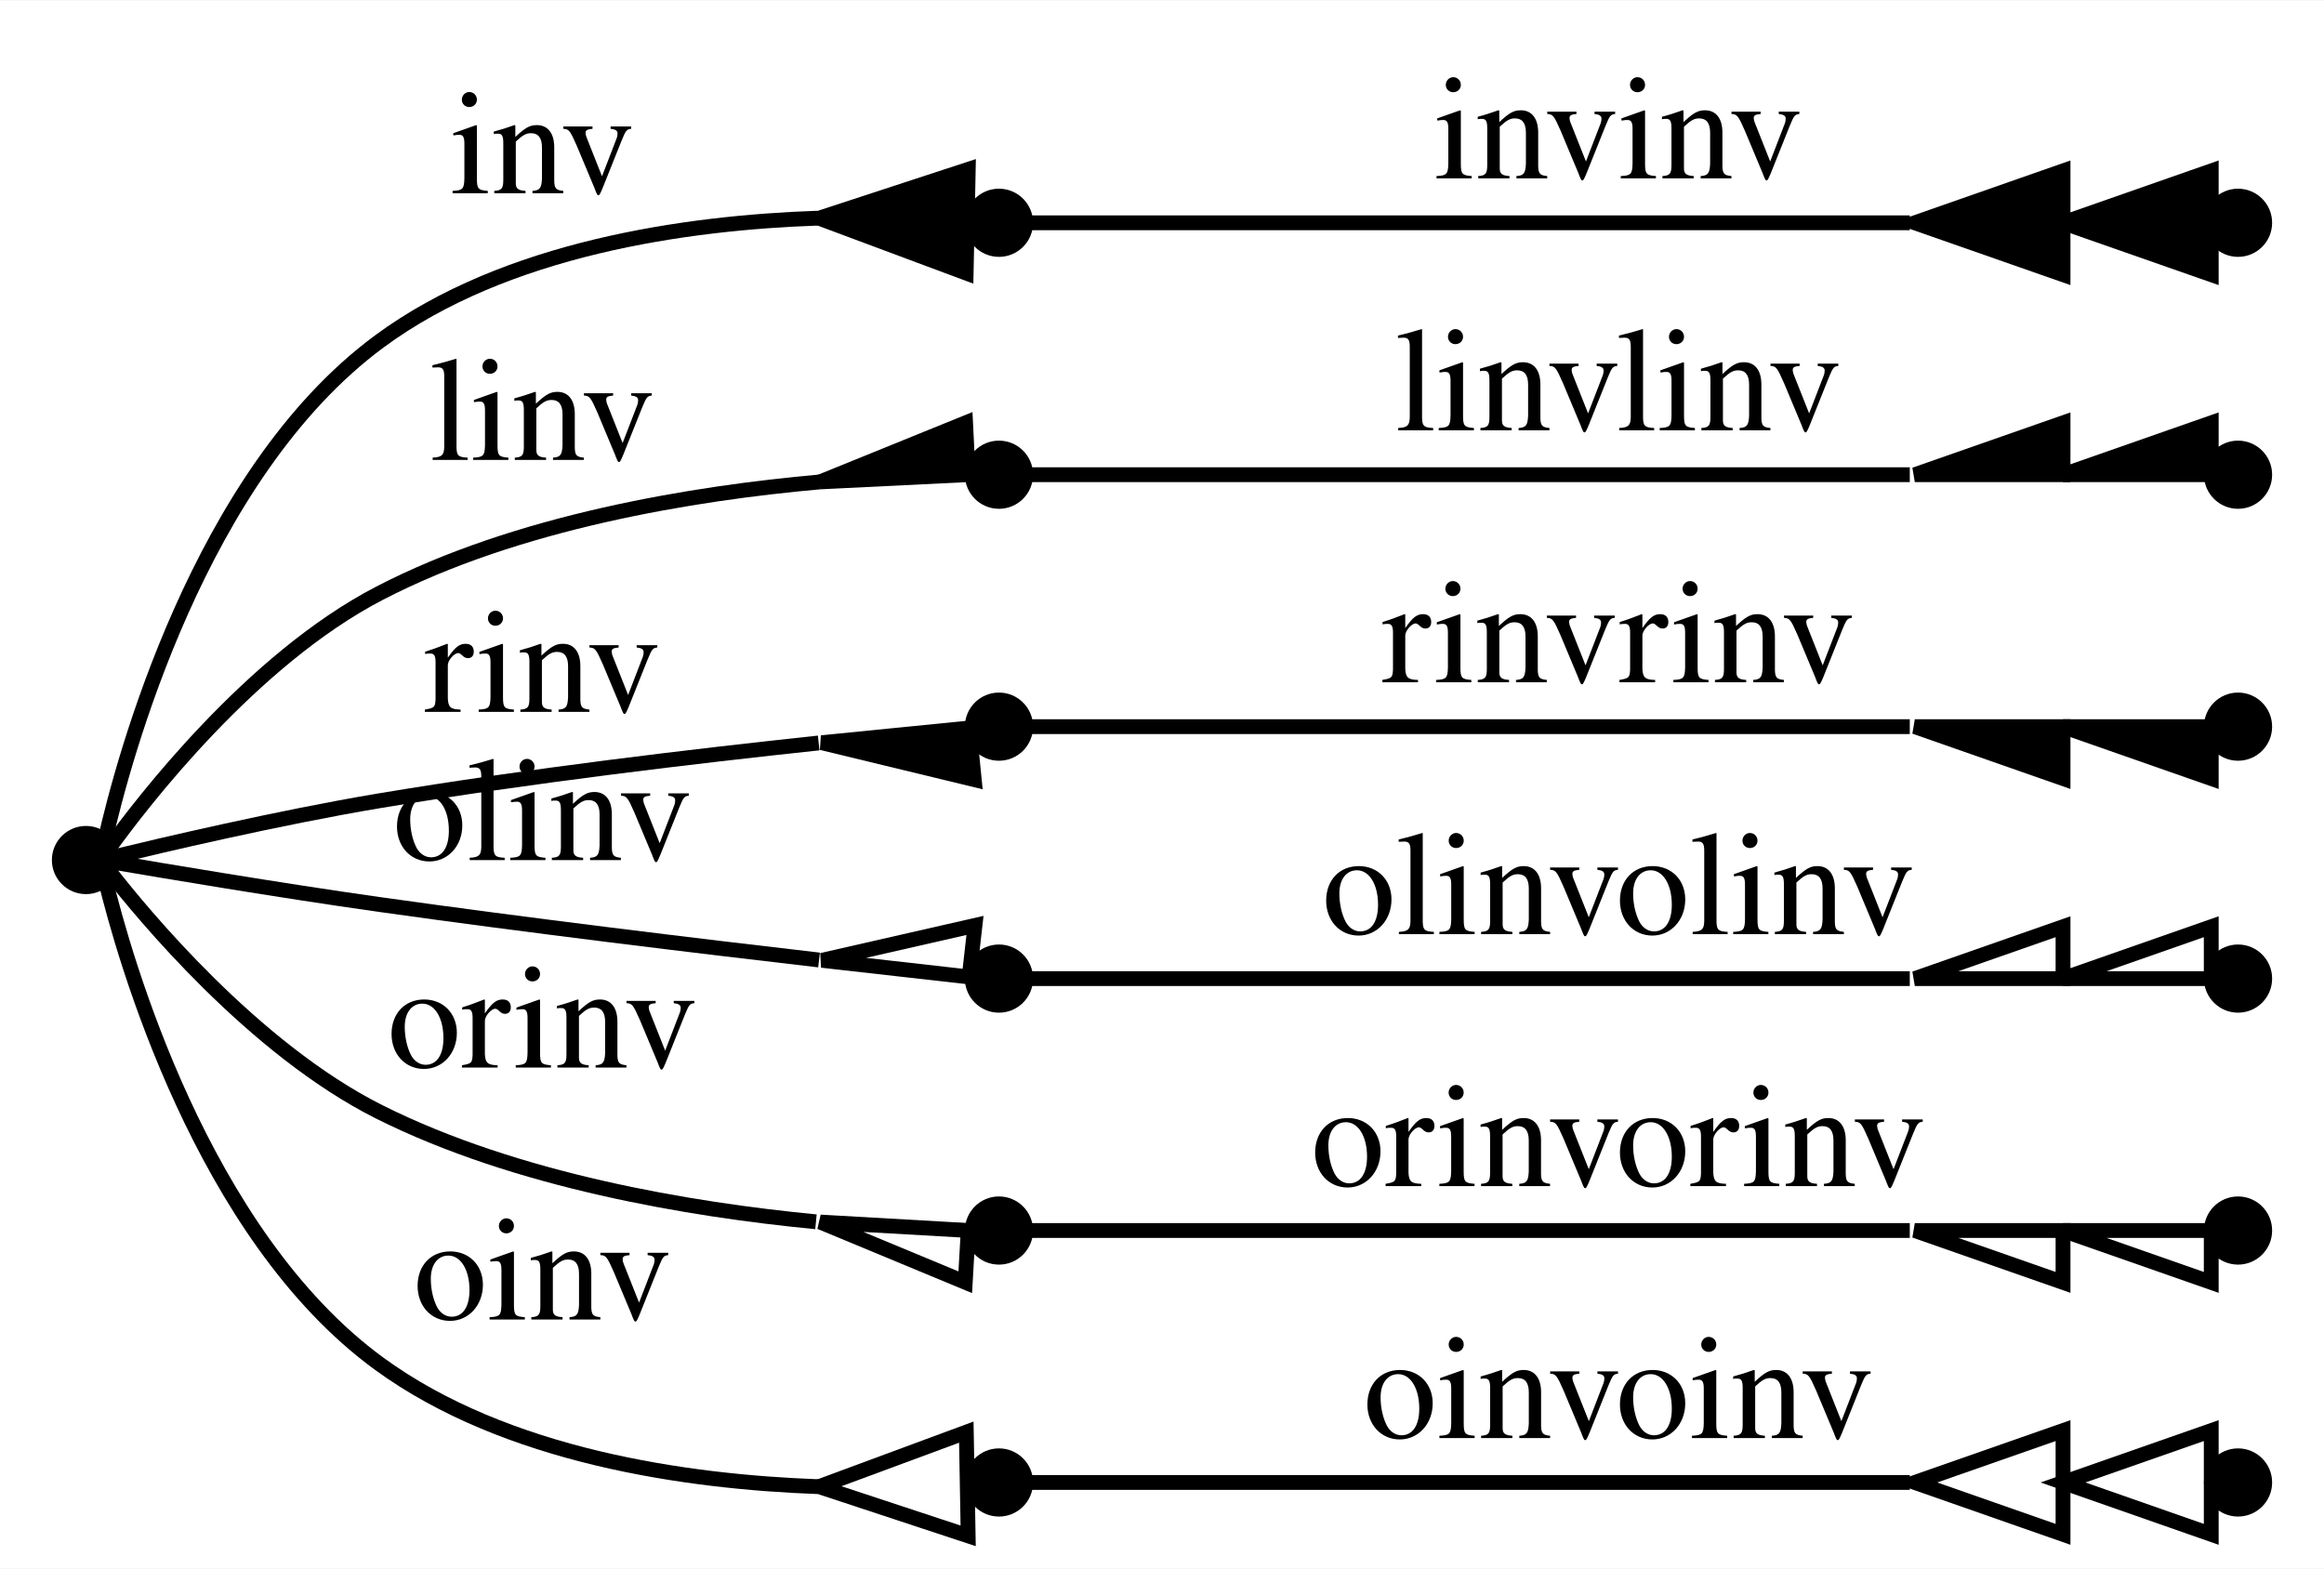
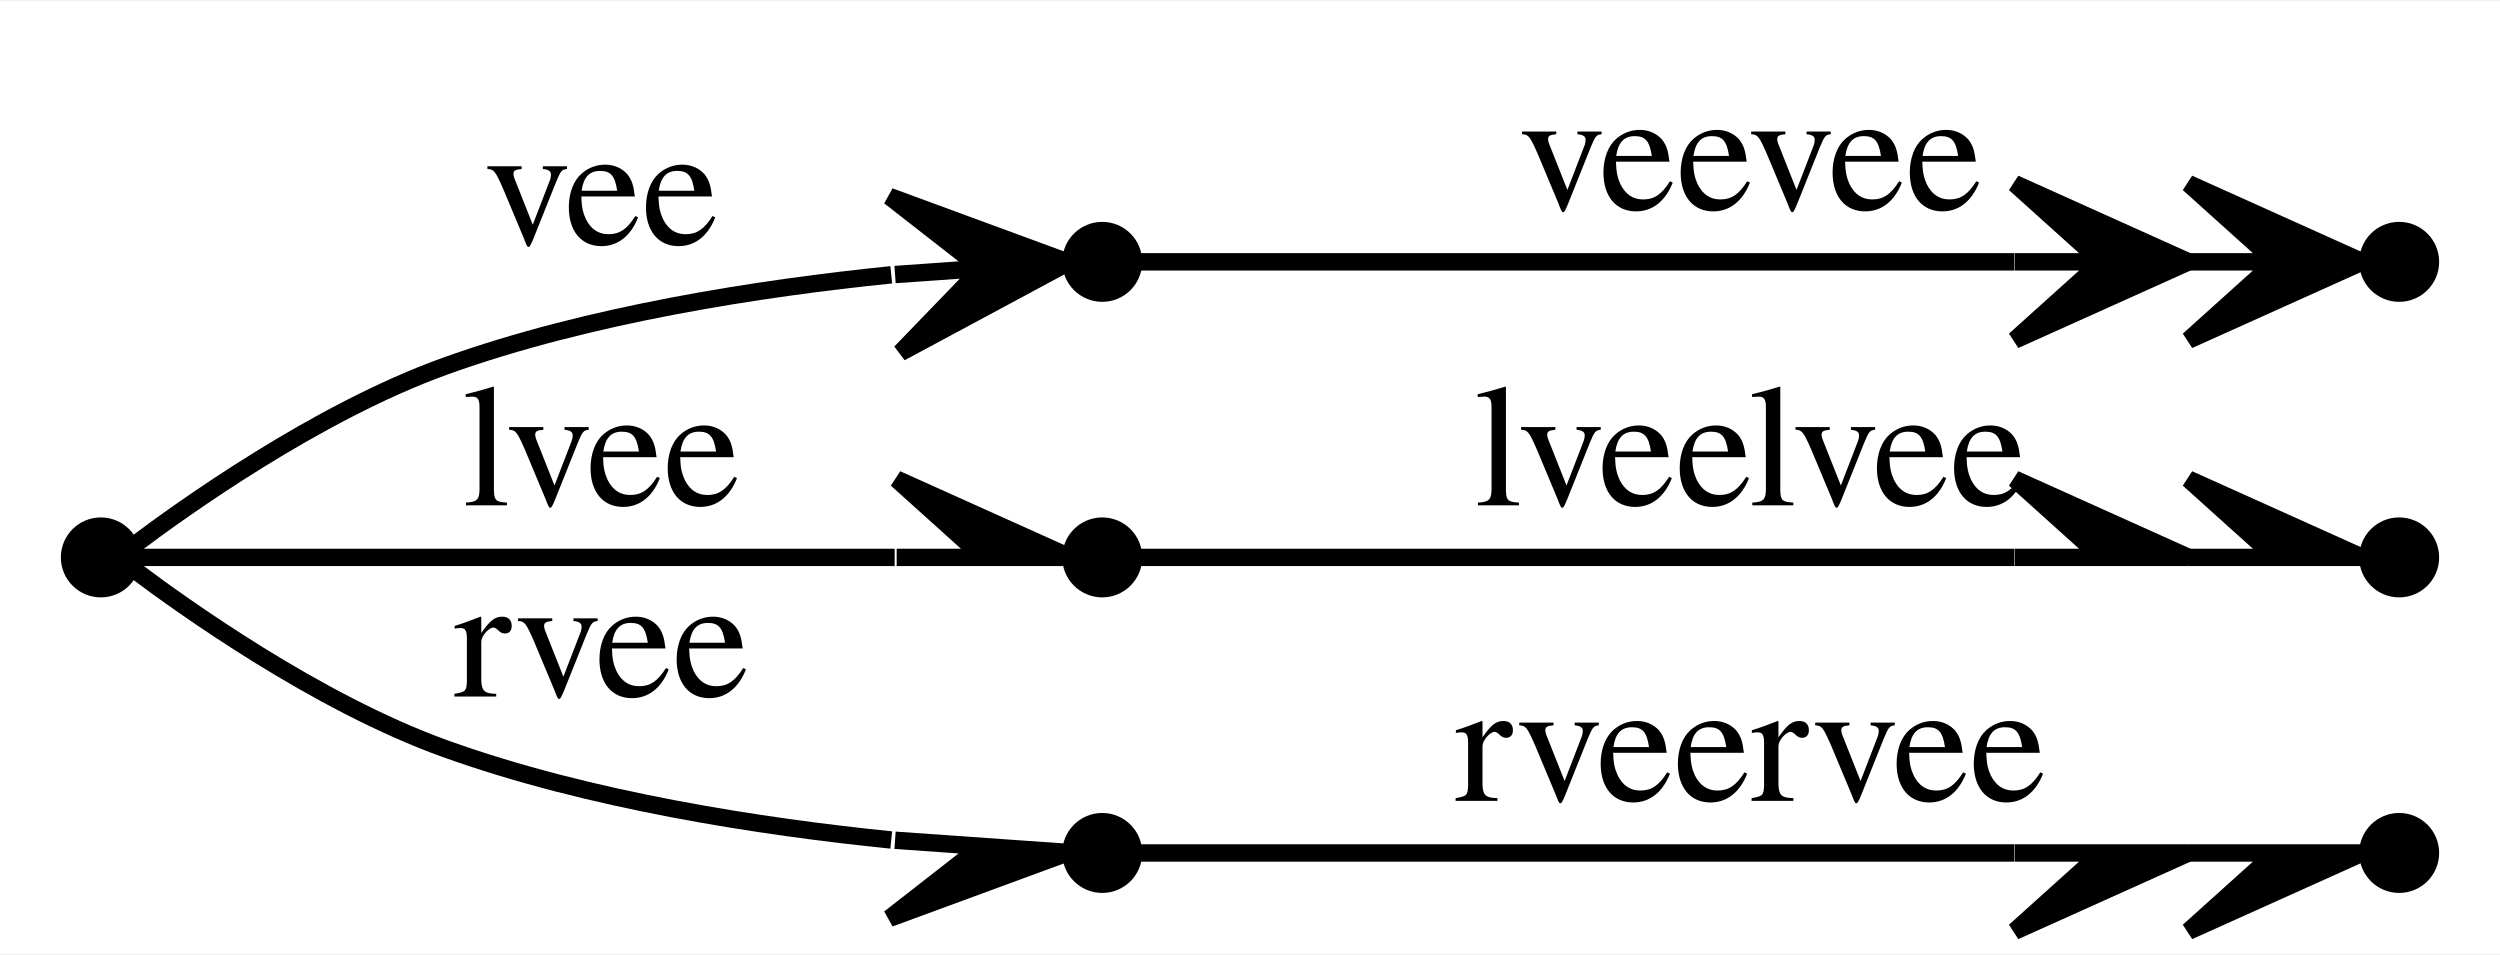
- <svg xmlns="http://www.w3.org/2000/svg" width="157pt" height="106pt" viewBox="0.00 0.00 156.80 105.80">
-   <g id="graph0" class="graph" transform="scale(1 1) rotate(0) translate(4 101.8)">
-     <polygon fill="white" stroke="none" points="-4,4 -4,-101.8 152.8,-101.8 152.8,4 -4,4" />
+ <svg xmlns="http://www.w3.org/2000/svg" width="144pt" height="55pt" viewBox="0.00 0.00 143.80 54.80">
+   <g id="graph0" class="graph" transform="scale(1 1) rotate(0) translate(4 50.8)">
+     <polygon fill="white" stroke="none" points="-4,4 -4,-50.8 139.8,-50.8 139.8,4 -4,4" />
    <g id="node1" class="node">
-       <ellipse fill="black" stroke="black" cx="1.8" cy="-43.8" rx="1.8" ry="1.8" />
+       <ellipse fill="black" stroke="black" cx="1.8" cy="-18.8" rx="1.8" ry="1.8" />
    </g>
    <g id="node2" class="node">
-       <ellipse fill="black" stroke="black" cx="63.4" cy="-86.8" rx="1.8" ry="1.8" />
+       <ellipse fill="black" stroke="black" cx="59.4" cy="-35.8" rx="1.8" ry="1.8" />
    </g>
    <g id="edge1" class="edge">
-       <path fill="none" stroke="black" d="M3.086,-45.147C4.282,-50.417 9.39,-69.79 21.6,-78.8 30.138,-85.1 42.323,-86.803 51.152,-87.111" />
-       <polygon fill="black" stroke="black" points="61.328,-90.406 51.259,-87.109 61.186,-83.407 61.328,-90.406" />
-       <text text-anchor="middle" x="32.6" y="-88.8" font-family="Times,serif" font-size="10.00">inv</text>
+       <path fill="none" stroke="black" d="M3.754,-19.534C6.414,-21.539 14.199,-27.136 21.6,-29.8 29.914,-32.792 39.824,-34.3 47.265,-35.055" />
+       <polygon fill="black" stroke="black" points="57.458,-35.772 47.167,-39.559 52.471,-35.421 47.483,-35.07 47.483,-35.07 47.483,-35.07 52.471,-35.421 47.799,-30.581 57.458,-35.772 57.458,-35.772" />
+       <text text-anchor="middle" x="30.6" y="-36.8" font-family="Times,serif" font-size="10.00">vee</text>
    </g>
    <g id="node4" class="node">
-       <ellipse fill="black" stroke="black" cx="63.4" cy="-69.8" rx="1.8" ry="1.8" />
+       <ellipse fill="black" stroke="black" cx="59.4" cy="-18.8" rx="1.8" ry="1.8" />
    </g>
    <g id="edge3" class="edge">
-       <path fill="none" stroke="black" d="M3.399,-44.652C5.509,-47.581 12.937,-57.305 21.6,-61.8 30.906,-66.629 42.786,-68.553 51.324,-69.315" />
-       <polygon fill="black" stroke="black" points="61.32,-69.805 61.148,-73.301 51.332,-69.315 61.32,-69.805" />
-       <text text-anchor="middle" x="32.6" y="-70.8" font-family="Times,serif" font-size="10.00">linv</text>
+       <path fill="none" stroke="black" d="M3.765,-18.8C8.87,-18.8 33.033,-18.8 47.461,-18.8" />
+       <polygon fill="black" stroke="black" points="57.576,-18.8 47.576,-23.3 52.576,-18.8 47.576,-18.8 47.576,-18.8 47.576,-18.8 57.576,-18.8" />
+       <text text-anchor="middle" x="30.6" y="-21.8" font-family="Times,serif" font-size="10.00">lvee</text>
    </g>
    <g id="node6" class="node">
-       <ellipse fill="black" stroke="black" cx="63.4" cy="-52.8" rx="1.8" ry="1.8" />
+       <ellipse fill="black" stroke="black" cx="59.4" cy="-1.8" rx="1.8" ry="1.8" />
    </g>
    <g id="edge5" class="edge">
-       <path fill="none" stroke="black" d="M3.813,-44.048C6.622,-44.73 14.754,-46.654 21.6,-47.8 31.577,-49.469 43.014,-50.823 51.236,-51.699" />
-       <polygon fill="black" stroke="black" points="51.435,-51.718 61.733,-49.226 61.386,-52.709 51.435,-51.718" />
-       <text text-anchor="middle" x="32.6" y="-53.8" font-family="Times,serif" font-size="10.00">rinv</text>
-     </g>
-     <g id="node8" class="node">
-       <ellipse fill="black" stroke="black" cx="63.4" cy="-35.8" rx="1.8" ry="1.8" />
-     </g>
-     <g id="edge7" class="edge">
-       <path fill="none" stroke="black" d="M3.817,-43.624C6.636,-43.14 14.793,-41.76 21.6,-40.8 31.617,-39.388 43.05,-38.006 51.26,-37.055" />
-       <polygon fill="none" stroke="black" points="61.389,-35.91 61.782,-39.388 51.452,-37.033 61.389,-35.91" />
-       <text text-anchor="middle" x="32.6" y="-43.8" font-family="Times,serif" font-size="10.00">olinv</text>
-     </g>
-     <g id="node10" class="node">
-       <ellipse fill="black" stroke="black" cx="63.4" cy="-18.8" rx="1.8" ry="1.8" />
-     </g>
-     <g id="edge9" class="edge">
-       <path fill="none" stroke="black" d="M3.411,-42.996C5.56,-40.233 13.102,-31.057 21.6,-26.8 30.861,-22.161 42.56,-20.209 51.053,-19.389" />
-       <polygon fill="none" stroke="black" points="51.341,-19.373 61.126,-15.31 61.325,-18.804 51.341,-19.373" />
-       <text text-anchor="middle" x="32.6" y="-29.8" font-family="Times,serif" font-size="10.00">orinv</text>
-     </g>
-     <g id="node12" class="node">
-       <ellipse fill="black" stroke="black" cx="63.4" cy="-1.8" rx="1.8" ry="1.8" />
-     </g>
-     <g id="edge11" class="edge">
-       <path fill="none" stroke="black" d="M3.099,-42.49C4.343,-37.367 9.607,-18.538 21.6,-9.8 30.176,-3.552 42.356,-1.841 51.173,-1.518" />
-       <polygon fill="none" stroke="black" points="61.197,-5.197 51.261,-1.519 61.322,1.802 61.197,-5.197" />
-       <text text-anchor="middle" x="32.6" y="-12.8" font-family="Times,serif" font-size="10.00">oinv</text>
+       <path fill="none" stroke="black" d="M3.754,-18.066C6.414,-16.061 14.199,-10.464 21.6,-7.8 29.914,-4.807 39.824,-3.3 47.265,-2.545" />
+       <polygon fill="black" stroke="black" points="47.483,-2.53 47.483,-2.53 47.483,-2.53 52.471,-2.179 47.167,1.959 57.458,-1.828 47.483,-2.53" />
+       <text text-anchor="middle" x="30.6" y="-10.8" font-family="Times,serif" font-size="10.00">rvee</text>
    </g>
    <g id="node3" class="node">
-       <ellipse fill="black" stroke="black" cx="147" cy="-86.8" rx="1.8" ry="1.8" />
+       <ellipse fill="black" stroke="black" cx="134" cy="-35.8" rx="1.8" ry="1.8" />
    </g>
    <g id="edge2" class="edge">
-       <path fill="none" stroke="black" d="M65.316,-86.8C71.094,-86.8 102.942,-86.8 124.853,-86.8" />
-       <polygon fill="black" stroke="black" points="145.192,-90.3 135.192,-86.8 145.192,-83.3 145.192,-90.3" />
-       <polygon fill="black" stroke="black" points="135.192,-90.3 125.192,-86.8 135.192,-83.3 135.192,-90.3" />
-       <text text-anchor="middle" x="105.2" y="-89.8" font-family="Times,serif" font-size="10.00">invinv</text>
+       <path fill="none" stroke="black" d="M61.215,-35.8C66.156,-35.8 92.515,-35.8 111.865,-35.8" />
+       <polygon fill="black" stroke="black" points="131.889,-35.8 121.889,-40.3 126.889,-35.8 121.889,-35.8 121.889,-35.8 121.889,-35.8 126.889,-35.8 121.889,-31.3 131.889,-35.8 131.889,-35.8" />
+       <polygon fill="black" stroke="black" points="121.889,-35.8 111.889,-40.3 116.889,-35.8 111.889,-35.8 111.889,-35.8 111.889,-35.8 116.889,-35.8 111.889,-31.3 121.889,-35.8 121.889,-35.8" />
+       <text text-anchor="middle" x="96.7" y="-38.8" font-family="Times,serif" font-size="10.00">veevee</text>
    </g>
    <g id="node5" class="node">
-       <ellipse fill="black" stroke="black" cx="147" cy="-69.8" rx="1.8" ry="1.8" />
+       <ellipse fill="black" stroke="black" cx="134" cy="-18.8" rx="1.8" ry="1.8" />
    </g>
    <g id="edge4" class="edge">
-       <path fill="none" stroke="black" d="M65.316,-69.8C71.094,-69.8 102.942,-69.8 124.853,-69.8" />
-       <polygon fill="black" stroke="black" points="145.192,-69.8 145.192,-73.3 135.192,-69.8 145.192,-69.8" />
-       <polygon fill="black" stroke="black" points="135.192,-69.8 135.192,-73.3 125.192,-69.8 135.192,-69.8" />
-       <text text-anchor="middle" x="105.2" y="-72.8" font-family="Times,serif" font-size="10.00">linvlinv</text>
+       <path fill="none" stroke="black" d="M61.215,-18.8C66.156,-18.8 92.515,-18.8 111.865,-18.8" />
+       <polygon fill="black" stroke="black" points="131.889,-18.8 121.889,-23.3 126.889,-18.8 121.889,-18.8 121.889,-18.8 121.889,-18.8 131.889,-18.8" />
+       <polygon fill="black" stroke="black" points="121.889,-18.8 111.889,-23.3 116.889,-18.8 111.889,-18.8 111.889,-18.8 111.889,-18.8 121.889,-18.8" />
+       <text text-anchor="middle" x="96.7" y="-21.8" font-family="Times,serif" font-size="10.00">lveelvee</text>
    </g>
    <g id="node7" class="node">
-       <ellipse fill="black" stroke="black" cx="147" cy="-52.8" rx="1.8" ry="1.8" />
+       <ellipse fill="black" stroke="black" cx="134" cy="-1.8" rx="1.8" ry="1.8" />
    </g>
    <g id="edge6" class="edge">
-       <path fill="none" stroke="black" d="M65.316,-52.8C71.094,-52.8 102.942,-52.8 124.853,-52.8" />
-       <polygon fill="black" stroke="black" points="135.192,-52.8 145.192,-49.3 145.192,-52.8 135.192,-52.8" />
-       <polygon fill="black" stroke="black" points="125.192,-52.8 135.192,-49.3 135.192,-52.8 125.192,-52.8" />
-       <text text-anchor="middle" x="105.2" y="-55.8" font-family="Times,serif" font-size="10.00">rinvrinv</text>
-     </g>
-     <g id="node9" class="node">
-       <ellipse fill="black" stroke="black" cx="147" cy="-35.8" rx="1.8" ry="1.8" />
-     </g>
-     <g id="edge8" class="edge">
-       <path fill="none" stroke="black" d="M65.316,-35.8C71.094,-35.8 102.942,-35.8 124.853,-35.8" />
-       <polygon fill="none" stroke="black" points="145.192,-35.8 145.192,-39.3 135.192,-35.8 145.192,-35.8" />
-       <polygon fill="none" stroke="black" points="135.192,-35.8 135.192,-39.3 125.192,-35.8 135.192,-35.8" />
-       <text text-anchor="middle" x="105.2" y="-38.8" font-family="Times,serif" font-size="10.00">olinvolinv</text>
-     </g>
-     <g id="node11" class="node">
-       <ellipse fill="black" stroke="black" cx="147" cy="-18.8" rx="1.8" ry="1.8" />
-     </g>
-     <g id="edge10" class="edge">
-       <path fill="none" stroke="black" d="M65.316,-18.8C71.094,-18.8 102.942,-18.8 124.853,-18.8" />
-       <polygon fill="none" stroke="black" points="135.192,-18.8 145.192,-15.3 145.192,-18.8 135.192,-18.8" />
-       <polygon fill="none" stroke="black" points="125.192,-18.8 135.192,-15.3 135.192,-18.8 125.192,-18.8" />
-       <text text-anchor="middle" x="105.2" y="-21.8" font-family="Times,serif" font-size="10.00">orinvorinv</text>
-     </g>
-     <g id="node13" class="node">
-       <ellipse fill="black" stroke="black" cx="147" cy="-1.8" rx="1.8" ry="1.8" />
-     </g>
-     <g id="edge12" class="edge">
-       <path fill="none" stroke="black" d="M65.316,-1.8C71.094,-1.8 102.942,-1.8 124.853,-1.8" />
-       <polygon fill="none" stroke="black" points="145.192,-5.3 135.192,-1.8 145.192,1.7 145.192,-5.3" />
-       <polygon fill="none" stroke="black" points="135.192,-5.3 125.192,-1.8 135.192,1.7 135.192,-5.3" />
-       <text text-anchor="middle" x="105.2" y="-4.8" font-family="Times,serif" font-size="10.00">oinvoinv</text>
+       <path fill="none" stroke="black" d="M61.215,-1.8C66.156,-1.8 92.515,-1.8 111.865,-1.8" />
+       <polygon fill="black" stroke="black" points="121.889,-1.8 121.889,-1.8 121.889,-1.8 126.889,-1.8 121.889,2.7 131.889,-1.8 121.889,-1.8" />
+       <polygon fill="black" stroke="black" points="111.889,-1.8 111.889,-1.8 111.889,-1.8 116.889,-1.8 111.889,2.7 121.889,-1.8 111.889,-1.8" />
+       <text text-anchor="middle" x="96.7" y="-4.8" font-family="Times,serif" font-size="10.00">rveervee</text>
    </g>
  </g>
</svg>
